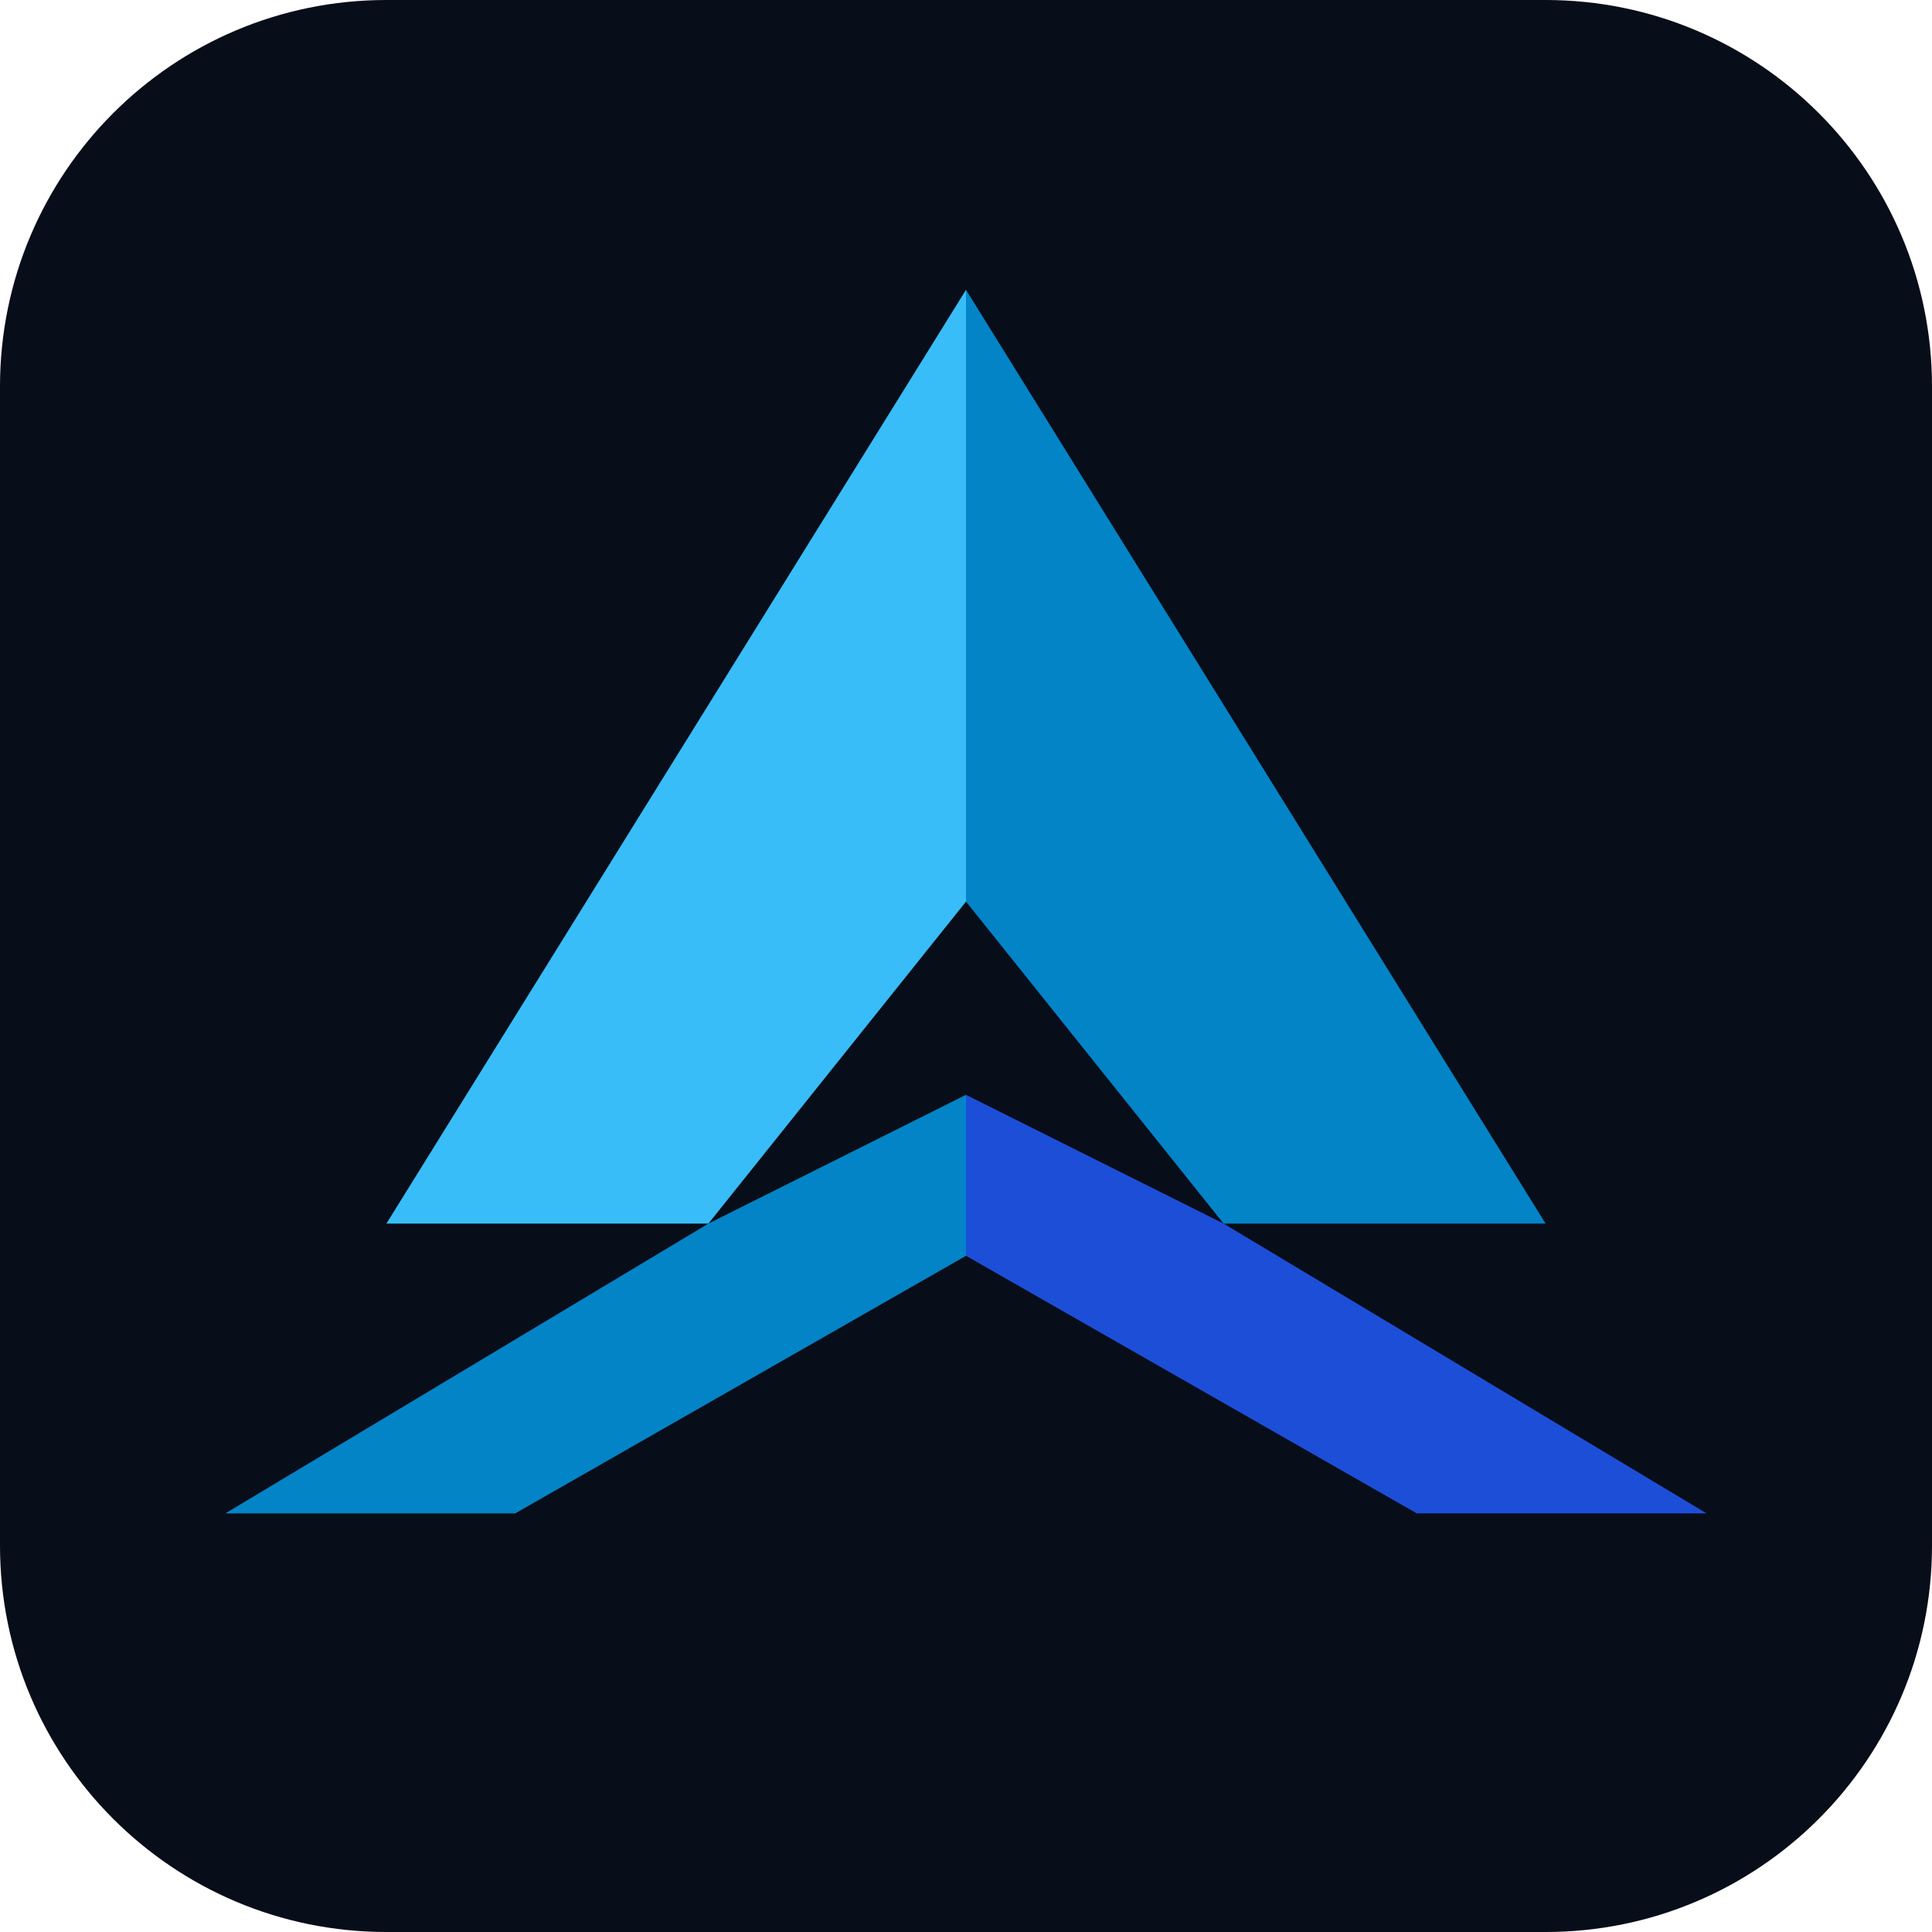
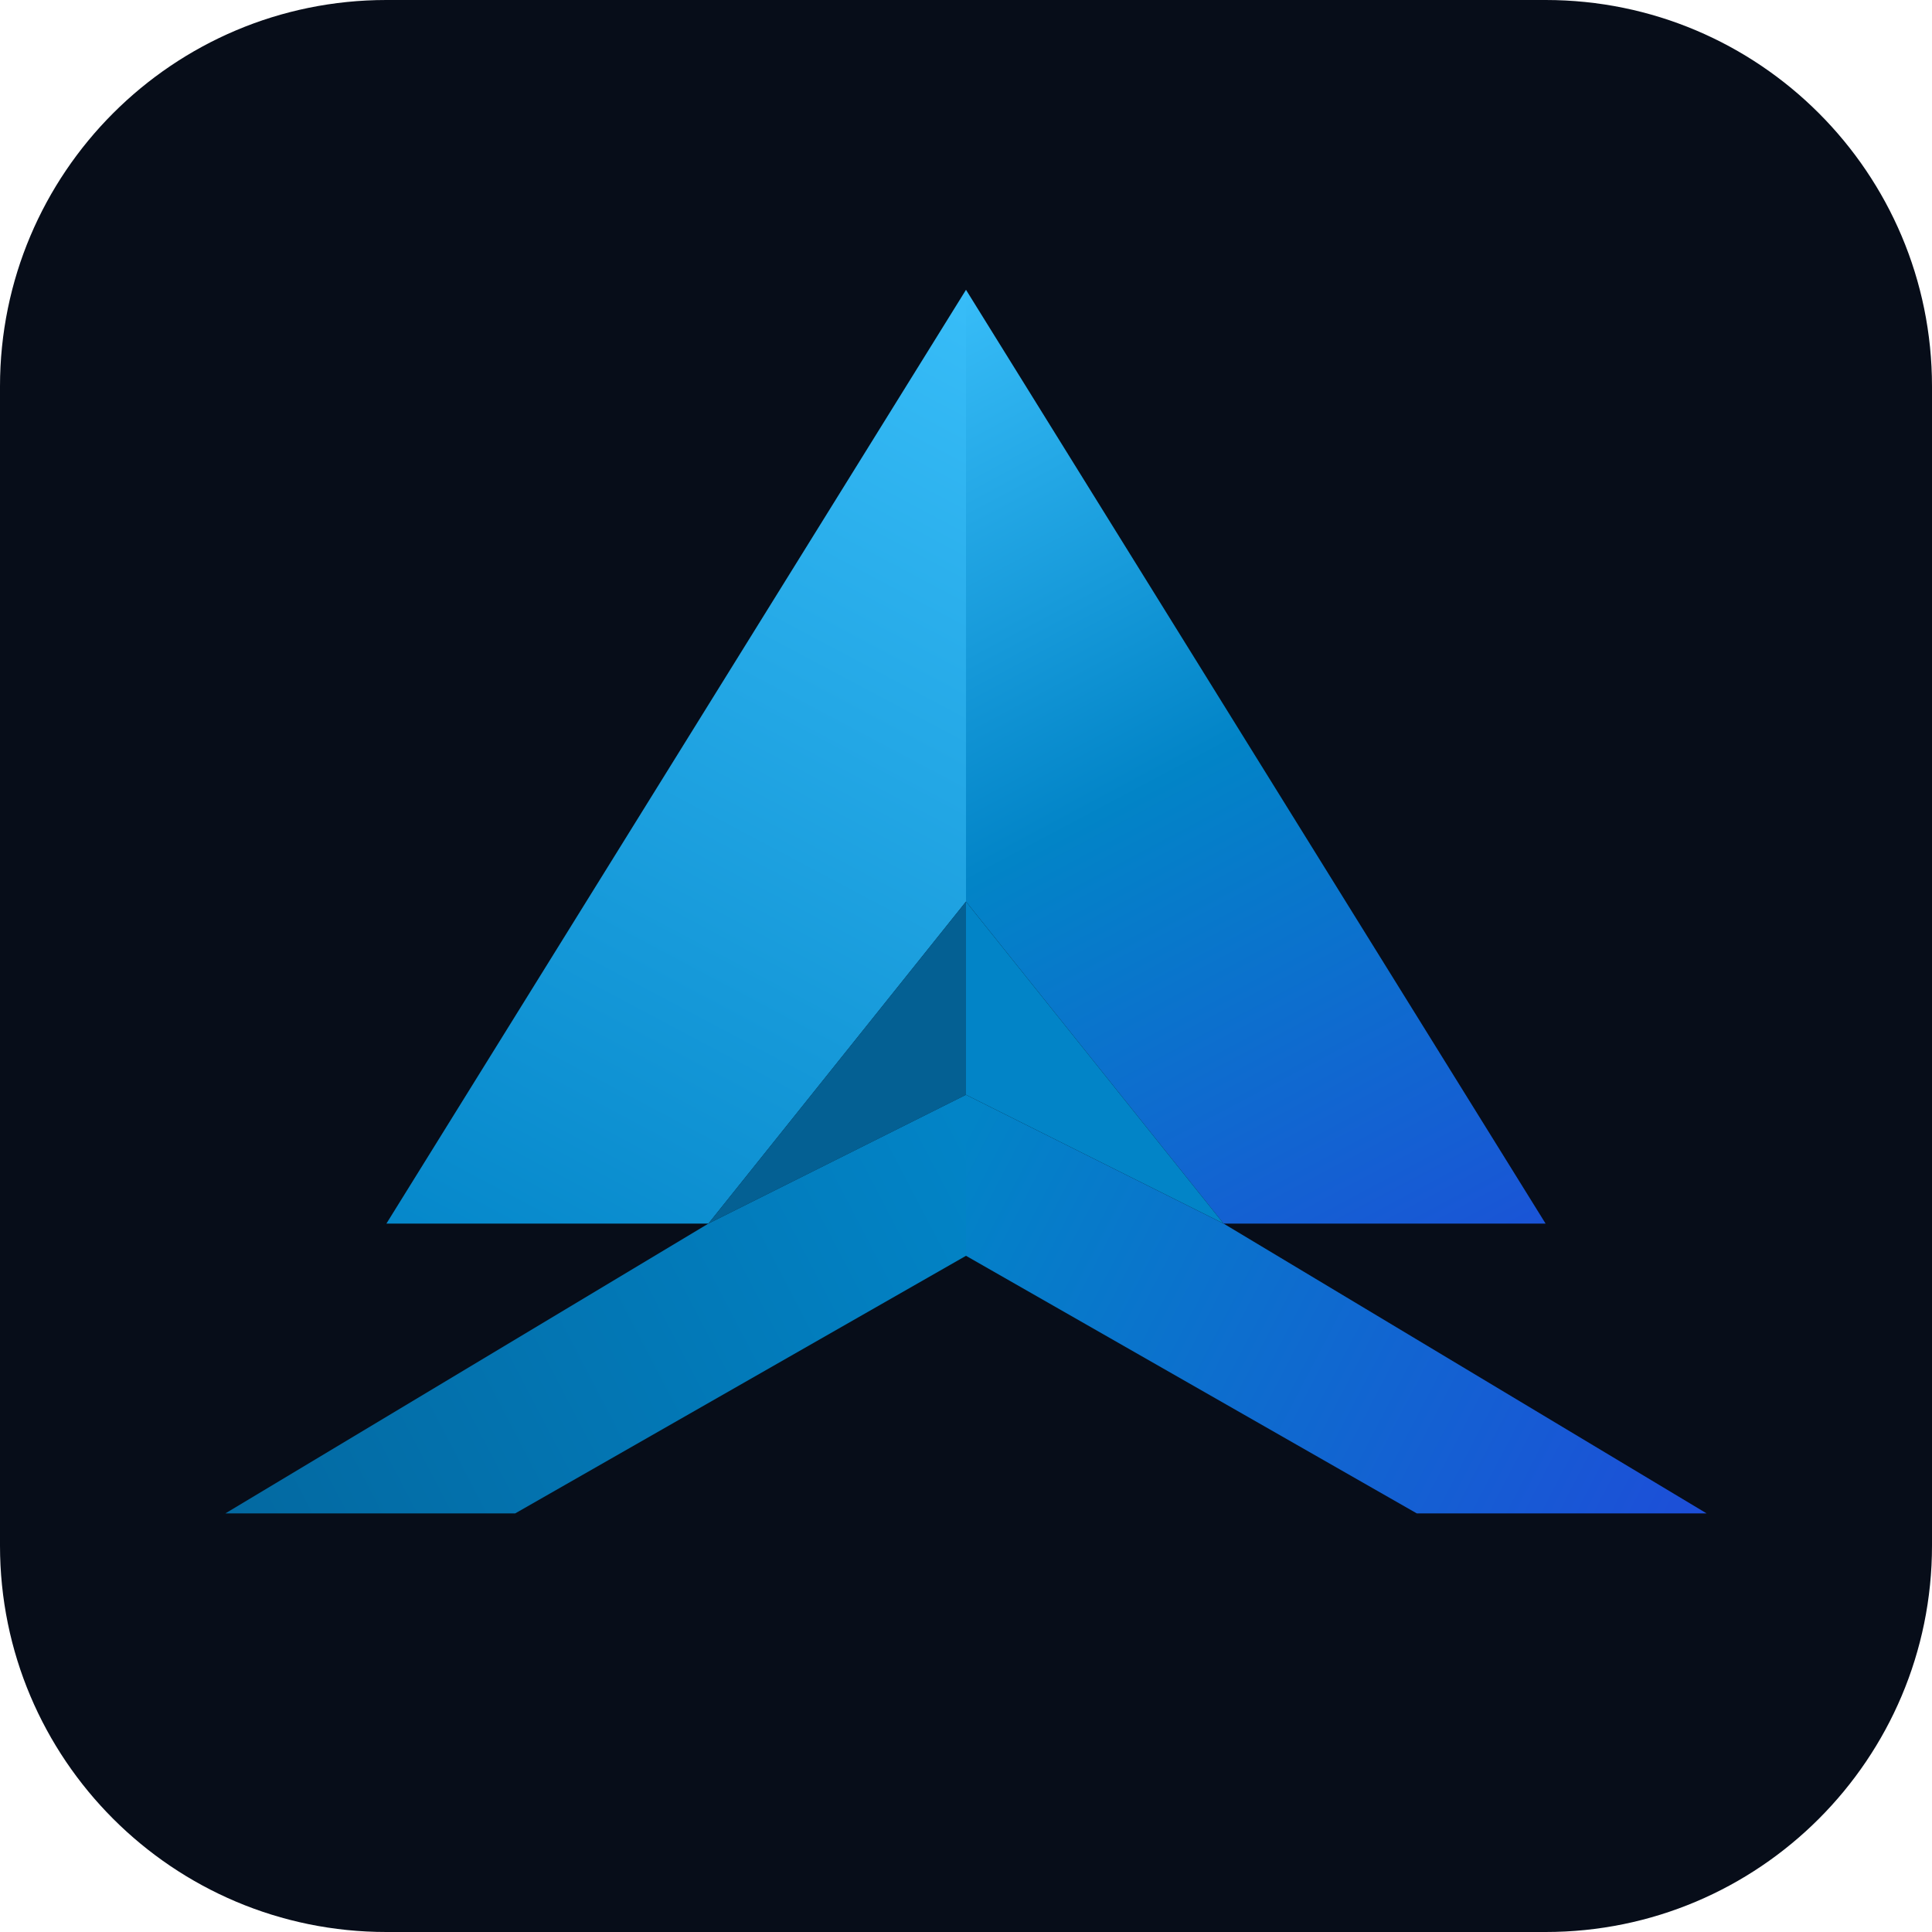
<svg xmlns="http://www.w3.org/2000/svg" viewBox="0 0 120 120" fill="none">
+   <defs>
+     <linearGradient id="tg-icon-l" x1="60" y1="18" x2="26" y2="82" gradientUnits="userSpaceOnUse">
+       <stop offset="0%" stop-color="#38BDF8" />
+       <stop offset="100%" stop-color="#0284C7" />
+     </linearGradient>
+     <linearGradient id="tg-icon-r" x1="60" y1="18" x2="94" y2="82" gradientUnits="userSpaceOnUse">
+       <stop offset="0%" stop-color="#38BDF8" />
+       <stop offset="45%" stop-color="#0284C7" />
+       <stop offset="100%" stop-color="#1D4ED8" />
+     </linearGradient>
+     <linearGradient id="tg-icon-wl" x1="14" y1="94" x2="60" y2="70" gradientUnits="userSpaceOnUse">
+       <stop offset="0%" stop-color="#0369A1" />
+       <stop offset="100%" stop-color="#0284C7" />
+     </linearGradient>
+     <linearGradient id="tg-icon-wr" x1="60" y1="70" x2="106" y2="94" gradientUnits="userSpaceOnUse">
+       <stop offset="0%" stop-color="#0284C7" />
+       <stop offset="100%" stop-color="#1D4ED8" />
+     </linearGradient>
+   </defs>
  <rect width="120" height="120" rx="24" fill="#070D19" />
-   <polygon points="60,18 24,76 44,76 60,56" fill="#38BDF8" />
-   <polygon points="60,18 96,76 76,76 60,56" fill="#0284C7" />
-   <polygon points="60,68 44,76 14,94 32,94 60,78" fill="#0284C7" />
-   <polygon points="60,68 76,76 106,94 88,94 60,78" fill="#1D4ED8" />
+   <polygon points="60,18 24,76 44,76 60,56" fill="url(#tg-icon-l)" />
+   <polygon points="60,18 96,76 76,76 60,56" fill="url(#tg-icon-r)" />
+   <polygon points="60,56 44,76 60,68" fill="#0369A1" opacity="0.9" />
+   <polygon points="60,56 76,76 60,68" fill="#0284C7" />
+   <polygon points="60,68 44,76 14,94 32,94 60,78" fill="url(#tg-icon-wl)" />
+   <polygon points="60,68 76,76 106,94 88,94 60,78" fill="url(#tg-icon-wr)" />
</svg>
